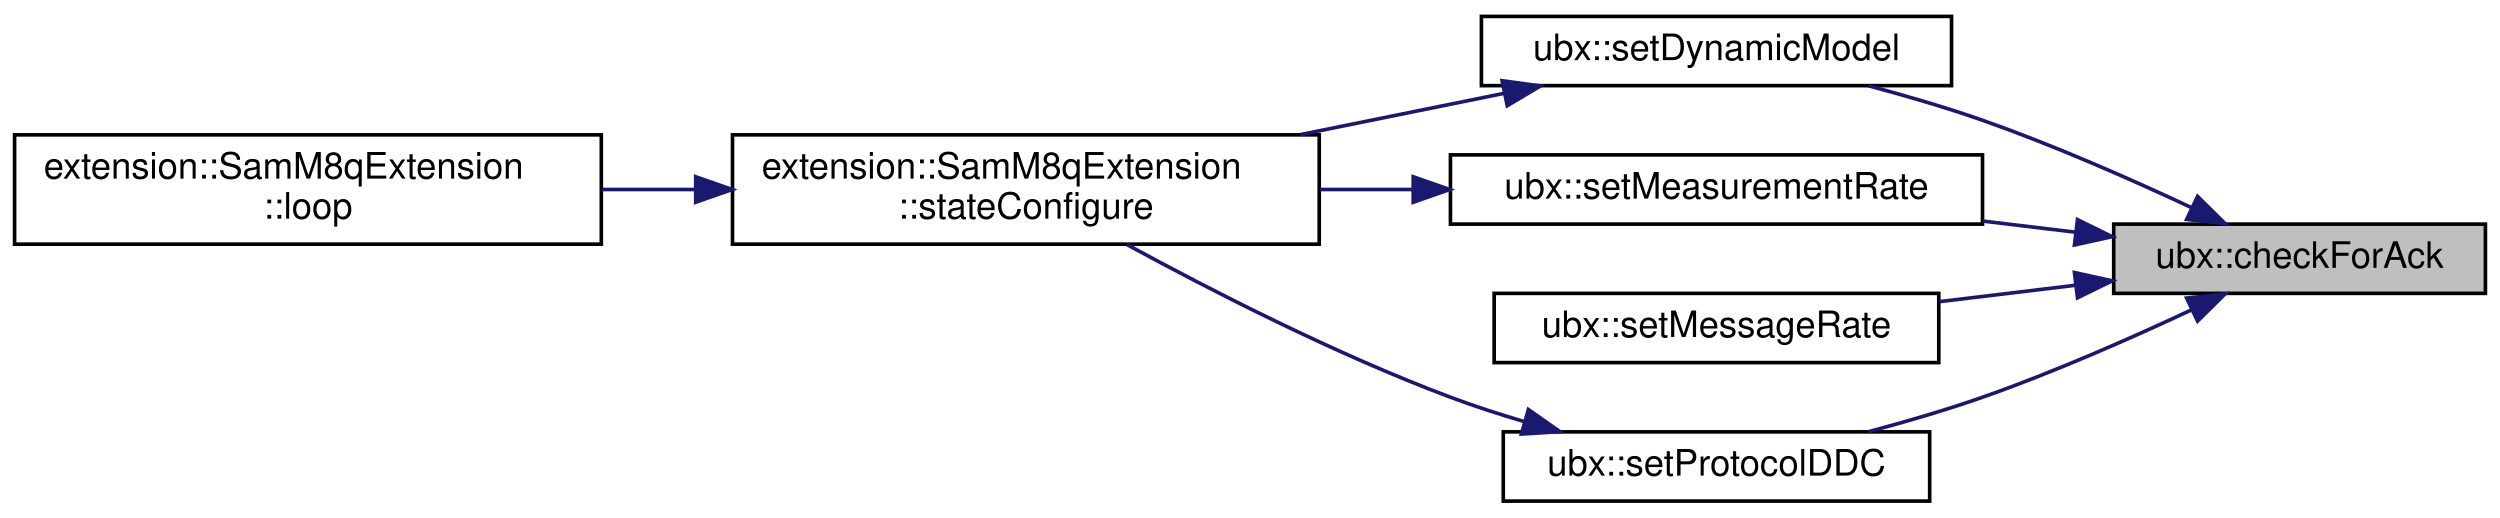
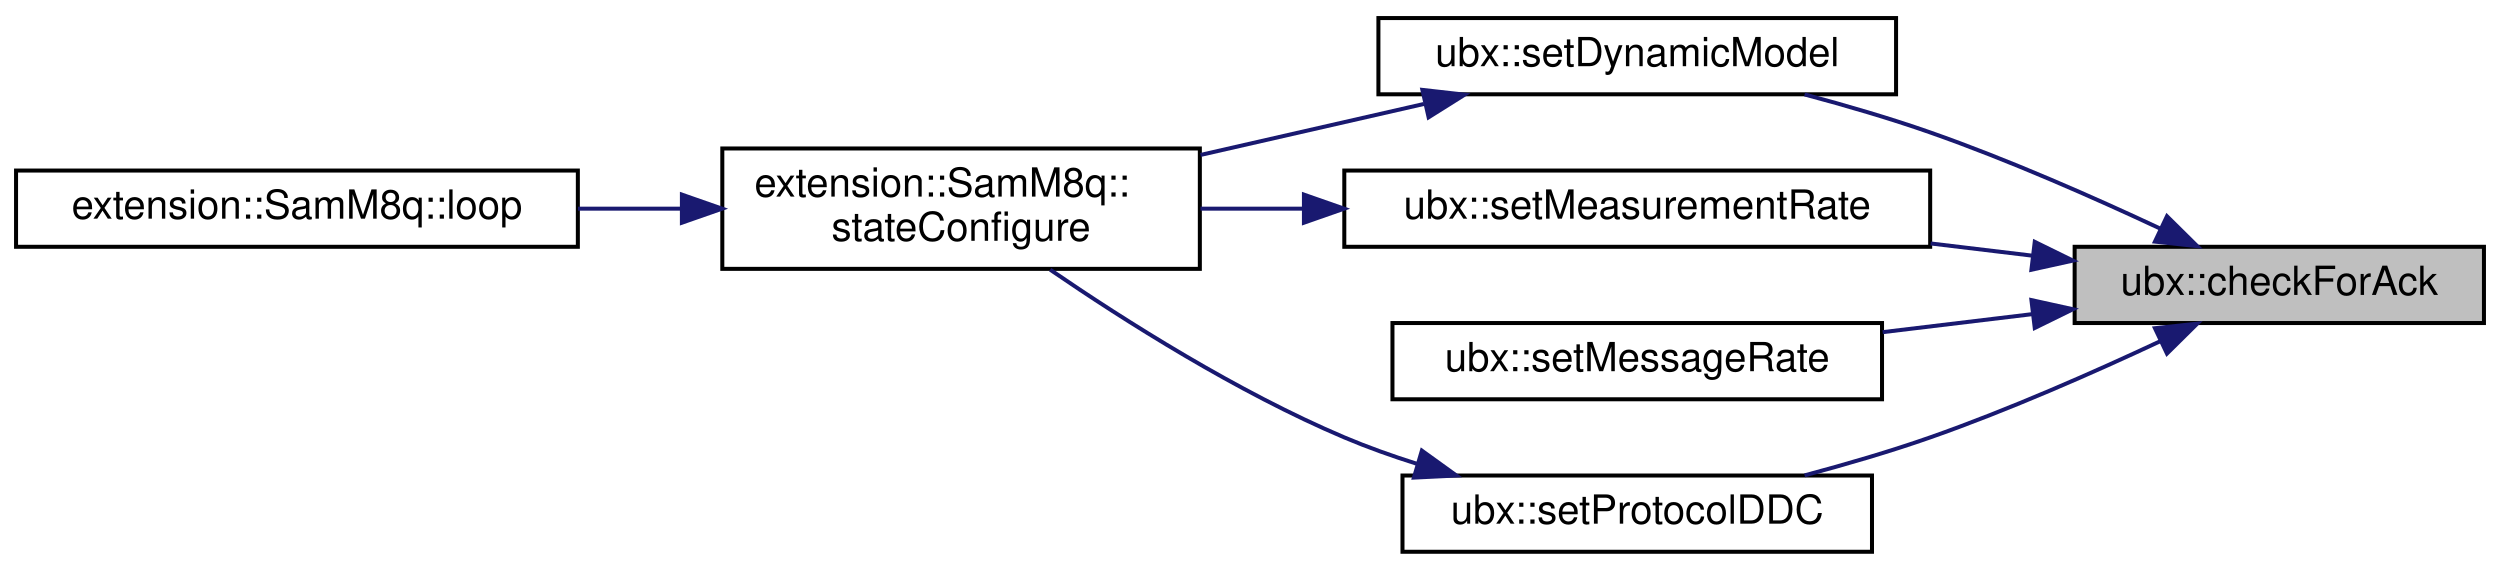
- <svg xmlns="http://www.w3.org/2000/svg" xmlns:xlink="http://www.w3.org/1999/xlink" width="686pt" height="142pt" viewBox="0.00 0.00 686.00 142.00">
+ <svg xmlns="http://www.w3.org/2000/svg" xmlns:xlink="http://www.w3.org/1999/xlink" width="623pt" height="142pt" viewBox="0.00 0.00 623.00 142.00">
  <g id="graph0" class="graph" transform="scale(1 1) rotate(0) translate(4 138)">
    <g id="node1" class="node">
      <g id="a_node1">
        <a xlink:title=" ">
-           <polygon fill="#bfbfbf" stroke="black" points="576,-57.5 576,-76.5 678,-76.5 678,-57.5 576,-57.5" />
-           <text text-anchor="middle" x="627" y="-64.5" font-family="Helvetica,sans-Serif" font-size="10.00">ubx::checkForAck</text>
+           <polygon fill="#bfbfbf" stroke="black" points="513,-57.5 513,-76.5 615,-76.5 615,-57.5 513,-57.5" />
+           <text text-anchor="middle" x="564" y="-64.5" font-family="Helvetica,sans-Serif" font-size="10.00">ubx::checkForAck</text>
        </a>
      </g>
    </g>
    <g id="node2" class="node">
      <g id="a_node2">
        <a xlink:href="namespaceubx.html#a1fb85f5c220b3095792f3e9495c432b9" target="_top" xlink:title=" ">
-           <polygon fill="none" stroke="black" points="402.5,-114.5 402.5,-133.5 531.5,-133.5 531.5,-114.5 402.5,-114.5" />
-           <text text-anchor="middle" x="467" y="-121.5" font-family="Helvetica,sans-Serif" font-size="10.00">ubx::setDynamicModel</text>
+           <polygon fill="none" stroke="black" points="339.5,-114.5 339.5,-133.5 468.5,-133.5 468.5,-114.5 339.5,-114.5" />
+           <text text-anchor="middle" x="404" y="-121.5" font-family="Helvetica,sans-Serif" font-size="10.00">ubx::setDynamicModel</text>
        </a>
      </g>
    </g>
    <g id="edge1" class="edge">
-       <path fill="none" stroke="midnightblue" d="M597.42,-80.99C580.9,-88.73 559.57,-98.14 540,-105 530,-108.51 519.01,-111.71 508.71,-114.46" />
-       <polygon fill="midnightblue" stroke="midnightblue" points="599.01,-84.11 606.55,-76.66 596.01,-77.79 599.01,-84.11" />
+       <path fill="none" stroke="midnightblue" d="M534.42,-80.99C517.9,-88.73 496.57,-98.14 477,-105 467,-108.51 456.01,-111.71 445.71,-114.46" />
+       <polygon fill="midnightblue" stroke="midnightblue" points="536.01,-84.11 543.55,-76.66 533.01,-77.79 536.01,-84.11" />
    </g>
    <g id="node5" class="node">
      <g id="a_node5">
        <a xlink:href="namespaceubx.html#a56ec4bce3dc8bf99a601036cda46a9b0" target="_top" xlink:title=" ">
-           <polygon fill="none" stroke="black" points="394,-76.5 394,-95.5 540,-95.5 540,-76.5 394,-76.5" />
-           <text text-anchor="middle" x="467" y="-83.5" font-family="Helvetica,sans-Serif" font-size="10.00">ubx::setMeasurementRate</text>
+           <polygon fill="none" stroke="black" points="331,-76.5 331,-95.5 477,-95.5 477,-76.5 331,-76.5" />
+           <text text-anchor="middle" x="404" y="-83.5" font-family="Helvetica,sans-Serif" font-size="10.00">ubx::setMeasurementRate</text>
        </a>
      </g>
    </g>
    <g id="edge4" class="edge">
-       <path fill="none" stroke="midnightblue" d="M565.59,-74.27C557.26,-75.27 548.63,-76.3 540.12,-77.33" />
-       <polygon fill="midnightblue" stroke="midnightblue" points="566.06,-77.73 575.57,-73.06 565.23,-70.78 566.06,-77.73" />
+       <path fill="none" stroke="midnightblue" d="M502.59,-74.27C494.26,-75.27 485.63,-76.3 477.12,-77.33" />
+       <polygon fill="midnightblue" stroke="midnightblue" points="503.06,-77.73 512.57,-73.06 502.23,-70.78 503.06,-77.73" />
    </g>
    <g id="node6" class="node">
      <g id="a_node6">
        <a xlink:href="namespaceubx.html#a0a9dbb84c0d3dfd9234df8e6f7e5ad72" target="_top" xlink:title="CFG-MSG (0x06 0x01) Configure Message Rate.">
-           <polygon fill="none" stroke="black" points="406,-38.5 406,-57.5 528,-57.5 528,-38.5 406,-38.5" />
-           <text text-anchor="middle" x="467" y="-45.5" font-family="Helvetica,sans-Serif" font-size="10.00">ubx::setMessageRate</text>
+           <polygon fill="none" stroke="black" points="343,-38.5 343,-57.5 465,-57.5 465,-38.5 343,-38.5" />
+           <text text-anchor="middle" x="404" y="-45.5" font-family="Helvetica,sans-Serif" font-size="10.00">ubx::setMessageRate</text>
        </a>
      </g>
    </g>
    <g id="edge6" class="edge">
-       <path fill="none" stroke="midnightblue" d="M565.47,-59.72C553.24,-58.25 540.38,-56.7 528.16,-55.23" />
-       <polygon fill="midnightblue" stroke="midnightblue" points="565.23,-63.22 575.57,-60.94 566.06,-56.27 565.23,-63.22" />
+       <path fill="none" stroke="midnightblue" d="M502.47,-59.72C490.24,-58.25 477.38,-56.7 465.16,-55.23" />
+       <polygon fill="midnightblue" stroke="midnightblue" points="502.23,-63.22 512.57,-60.94 503.06,-56.27 502.23,-63.22" />
    </g>
    <g id="node7" class="node">
      <g id="a_node7">
        <a xlink:href="namespaceubx.html#a6c27feec78affa320dc73abe6c52b8db" target="_top" xlink:title="Configure the I2C port to use UBX protocol for input and output.">
-           <polygon fill="none" stroke="black" points="408.5,-0.5 408.5,-19.5 525.5,-19.5 525.5,-0.5 408.5,-0.5" />
-           <text text-anchor="middle" x="467" y="-7.5" font-family="Helvetica,sans-Serif" font-size="10.00">ubx::setProtocolDDC</text>
+           <polygon fill="none" stroke="black" points="345.5,-0.5 345.5,-19.5 462.5,-19.5 462.5,-0.5 345.5,-0.5" />
+           <text text-anchor="middle" x="404" y="-7.5" font-family="Helvetica,sans-Serif" font-size="10.00">ubx::setProtocolDDC</text>
        </a>
      </g>
    </g>
    <g id="edge7" class="edge">
-       <path fill="none" stroke="midnightblue" d="M597.42,-53.01C580.9,-45.27 559.57,-35.86 540,-29 530,-25.49 519.01,-22.29 508.71,-19.54" />
-       <polygon fill="midnightblue" stroke="midnightblue" points="596.01,-56.21 606.55,-57.34 599.01,-49.89 596.01,-56.21" />
+       <path fill="none" stroke="midnightblue" d="M534.42,-53.01C517.9,-45.27 496.57,-35.86 477,-29 467,-25.49 456.01,-22.29 445.71,-19.54" />
+       <polygon fill="midnightblue" stroke="midnightblue" points="533.01,-56.21 543.55,-57.34 536.01,-49.89 533.01,-56.21" />
    </g>
    <g id="node3" class="node">
      <g id="a_node3">
-         <a xlink:href="group__SAMM8QState.html#ga1578e22215eaa305be52aa4c7245bff5" target="_top" xlink:title=" ">
-           <polygon fill="none" stroke="black" points="197,-71 197,-101 358,-101 358,-71 197,-71" />
-           <text text-anchor="start" x="205" y="-89" font-family="Helvetica,sans-Serif" font-size="10.00">extension::SamM8qExtension</text>
-           <text text-anchor="middle" x="277.5" y="-78" font-family="Helvetica,sans-Serif" font-size="10.00">::stateConfigure</text>
+         <a xlink:href="group__SAMM8QState.html#ga0d1392d5f89b5a24663ab1d47d4f1f15" target="_top" xlink:title=" ">
+           <polygon fill="none" stroke="black" points="176,-71 176,-101 295,-101 295,-71 176,-71" />
+           <text text-anchor="start" x="184" y="-89" font-family="Helvetica,sans-Serif" font-size="10.00">extension::SamM8q::</text>
+           <text text-anchor="middle" x="235.5" y="-78" font-family="Helvetica,sans-Serif" font-size="10.00">stateConfigure</text>
        </a>
      </g>
    </g>
    <g id="edge2" class="edge">
-       <path fill="none" stroke="midnightblue" d="M408.58,-112.36C390.98,-108.8 371.36,-104.82 352.81,-101.06" />
-       <polygon fill="midnightblue" stroke="midnightblue" points="408.19,-115.85 418.69,-114.41 409.58,-108.99 408.19,-115.85" />
+       <path fill="none" stroke="midnightblue" d="M350.86,-112.1C333.18,-108.07 313.32,-103.53 295.17,-99.39" />
+       <polygon fill="midnightblue" stroke="midnightblue" points="350.46,-115.6 360.99,-114.41 352.01,-108.77 350.46,-115.6" />
    </g>
    <g id="node4" class="node">
      <g id="a_node4">
-         <a xlink:href="classextension_1_1SamM8qExtension.html#abd1b7a24f87efe0353c00f6caf9c7945" target="_top" xlink:title="Contains a simple state machine that will configure, reset, and read data from the sensor....">
-           <polygon fill="none" stroke="black" points="0,-71 0,-101 161,-101 161,-71 0,-71" />
-           <text text-anchor="start" x="8" y="-89" font-family="Helvetica,sans-Serif" font-size="10.00">extension::SamM8qExtension</text>
-           <text text-anchor="middle" x="80.5" y="-78" font-family="Helvetica,sans-Serif" font-size="10.00">::loop</text>
+         <a xlink:href="classextension_1_1SamM8q.html#a07c59e7e854347253d743501e8cb5878" target="_top" xlink:title="Contains a simple state machine that will configure, reset, and read data from the sensor....">
+           <polygon fill="none" stroke="black" points="0,-76.5 0,-95.5 140,-95.5 140,-76.5 0,-76.5" />
+           <text text-anchor="middle" x="70" y="-83.5" font-family="Helvetica,sans-Serif" font-size="10.00">extension::SamM8q::loop</text>
        </a>
      </g>
    </g>
    <g id="edge3" class="edge">
-       <path fill="none" stroke="midnightblue" d="M186.88,-86C178.3,-86 169.64,-86 161.16,-86" />
-       <polygon fill="midnightblue" stroke="midnightblue" points="186.9,-89.5 196.9,-86 186.9,-82.5 186.9,-89.5" />
+       <path fill="none" stroke="midnightblue" d="M165.7,-86C157.21,-86 148.52,-86 140.03,-86" />
+       <polygon fill="midnightblue" stroke="midnightblue" points="165.93,-89.5 175.93,-86 165.93,-82.5 165.93,-89.5" />
    </g>
    <g id="edge5" class="edge">
-       <path fill="none" stroke="midnightblue" d="M383.57,-86C375.13,-86 366.57,-86 358.17,-86" />
-       <polygon fill="midnightblue" stroke="midnightblue" points="383.78,-89.5 393.78,-86 383.78,-82.5 383.78,-89.5" />
+       <path fill="none" stroke="midnightblue" d="M320.8,-86C312.14,-86 303.47,-86 295.15,-86" />
+       <polygon fill="midnightblue" stroke="midnightblue" points="320.94,-89.5 330.94,-86 320.94,-82.5 320.94,-89.5" />
    </g>
    <g id="edge8" class="edge">
-       <path fill="none" stroke="midnightblue" d="M414.12,-22.35C407.28,-24.37 400.43,-26.59 394,-29 362.59,-40.76 328.33,-58.31 305.35,-70.82" />
-       <polygon fill="midnightblue" stroke="midnightblue" points="415.38,-25.63 424.05,-19.55 413.48,-18.9 415.38,-25.63" />
+       <path fill="none" stroke="midnightblue" d="M349.18,-22.39C342.96,-24.35 336.78,-26.55 331,-29 304.36,-40.28 276.27,-58.08 257.71,-70.79" />
+       <polygon fill="midnightblue" stroke="midnightblue" points="350.33,-25.7 358.93,-19.5 348.35,-18.98 350.33,-25.7" />
    </g>
  </g>
</svg>
